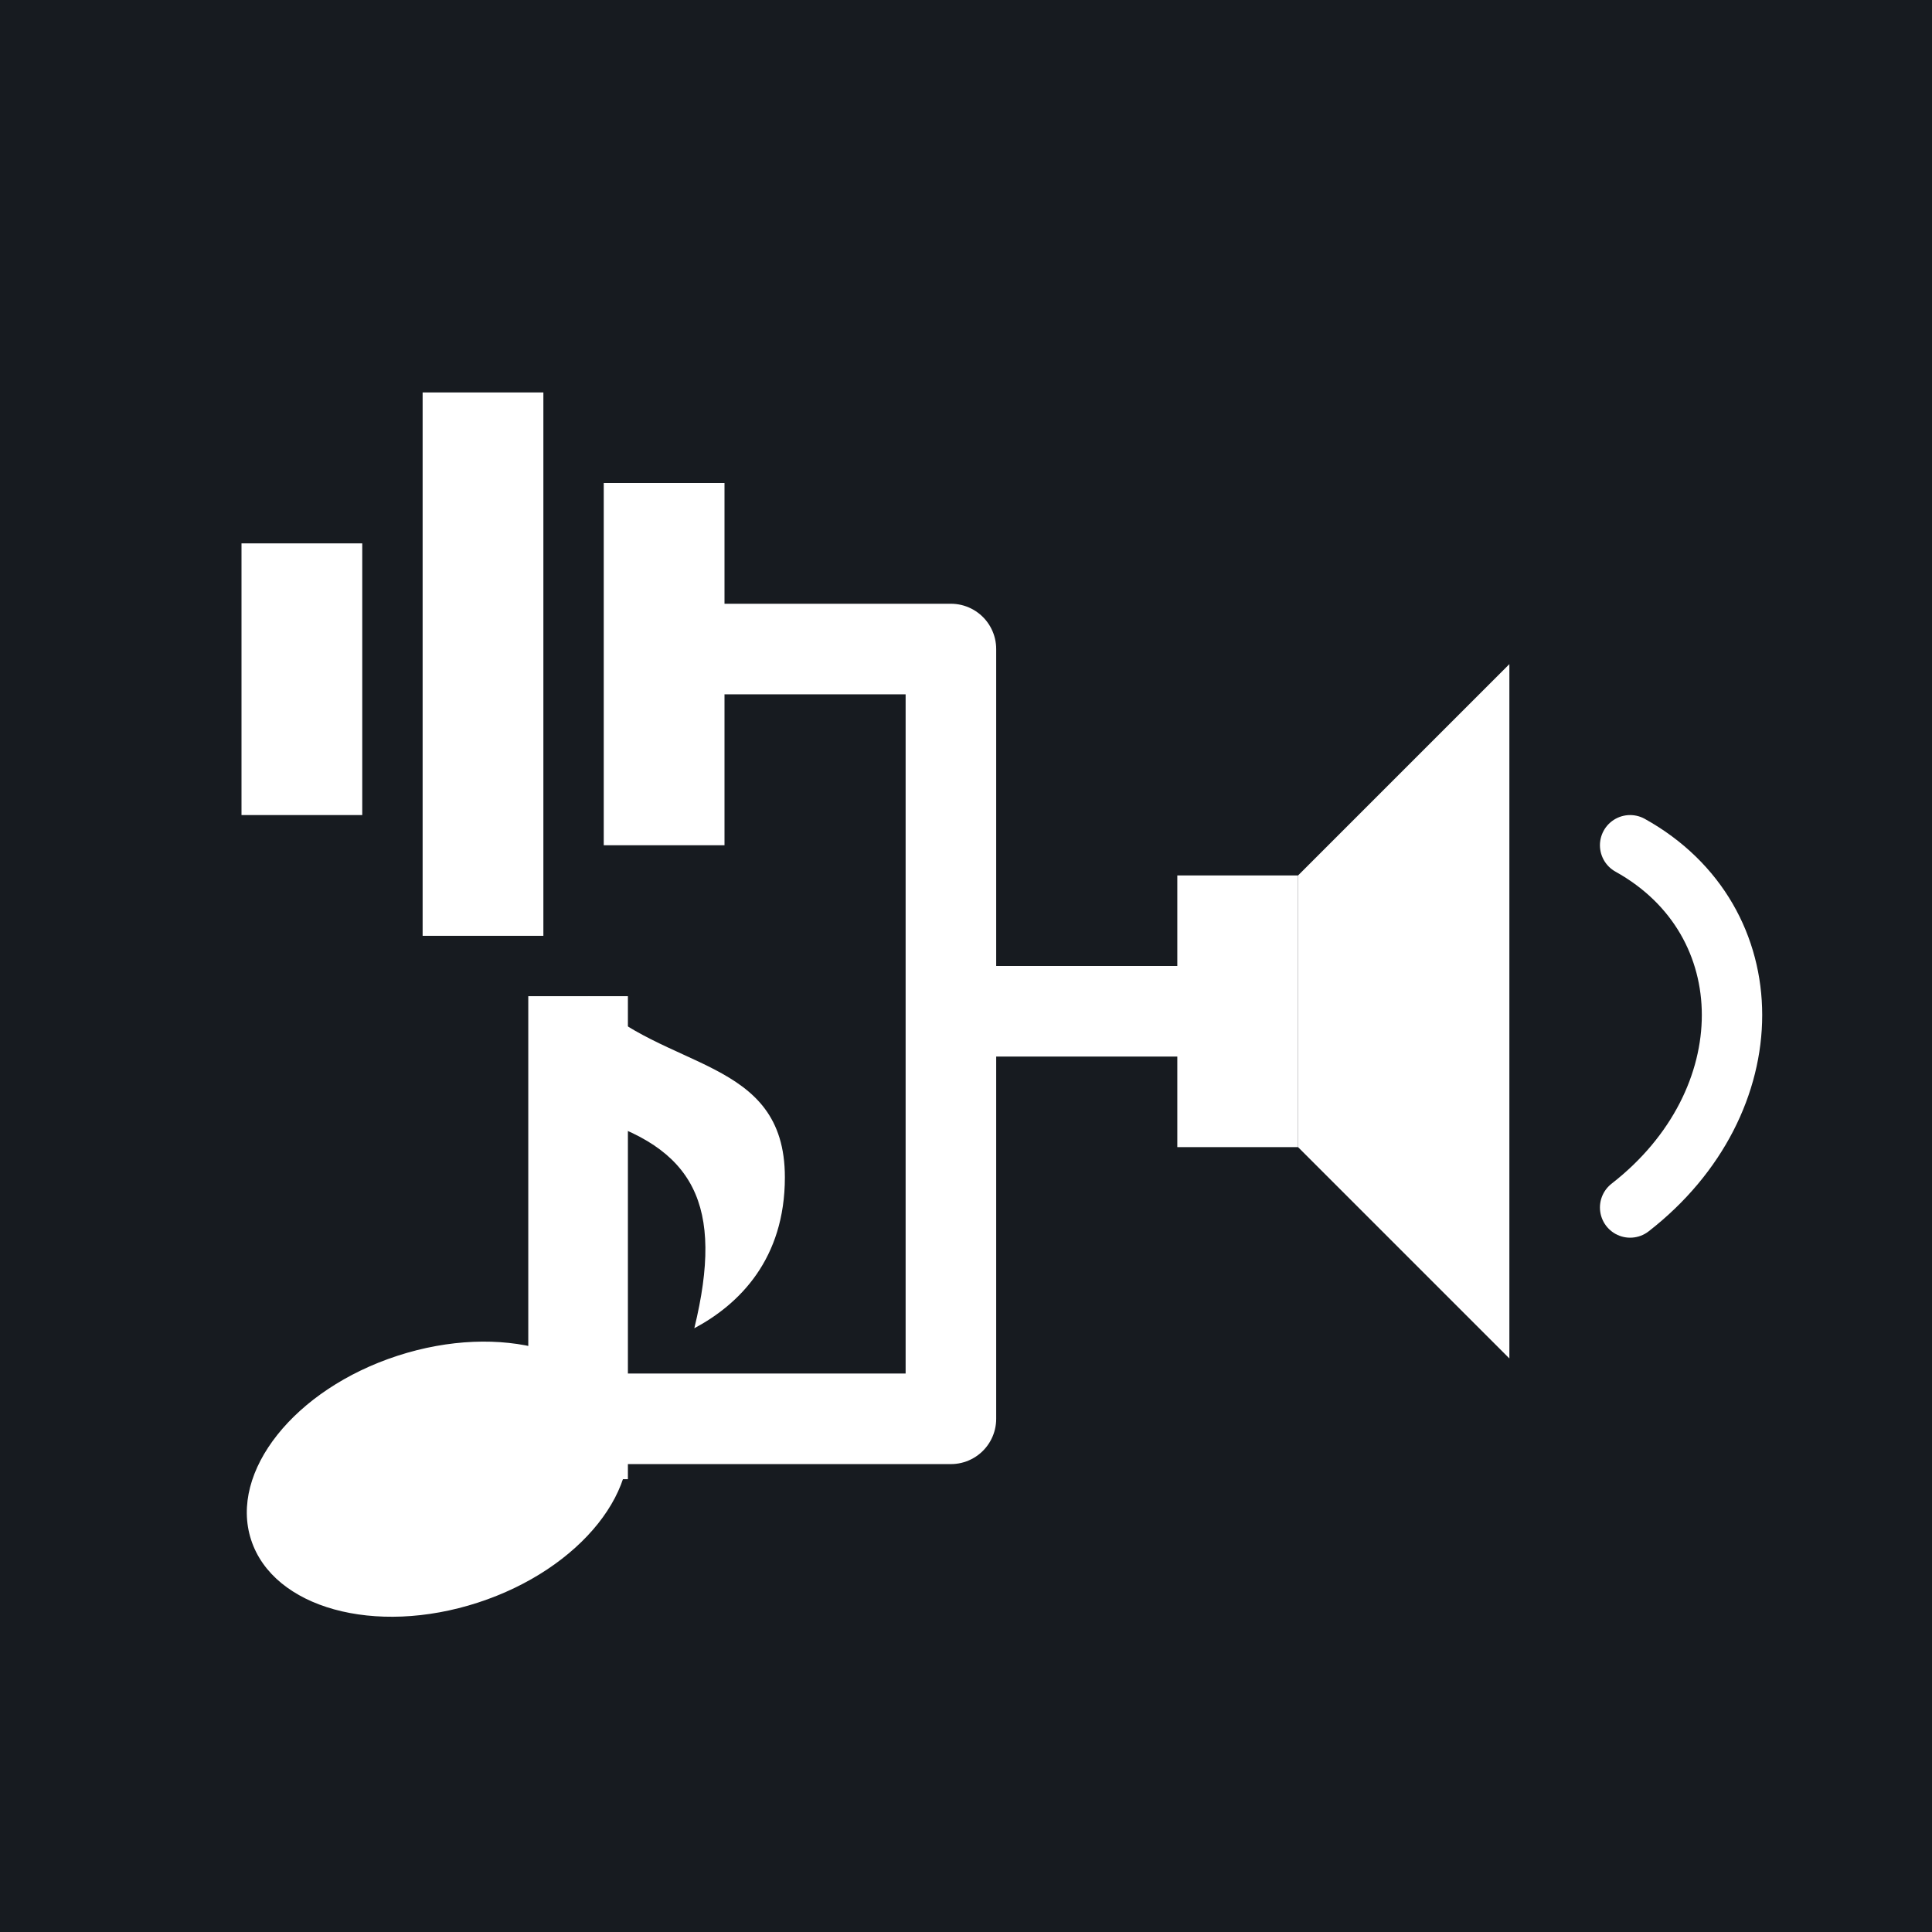
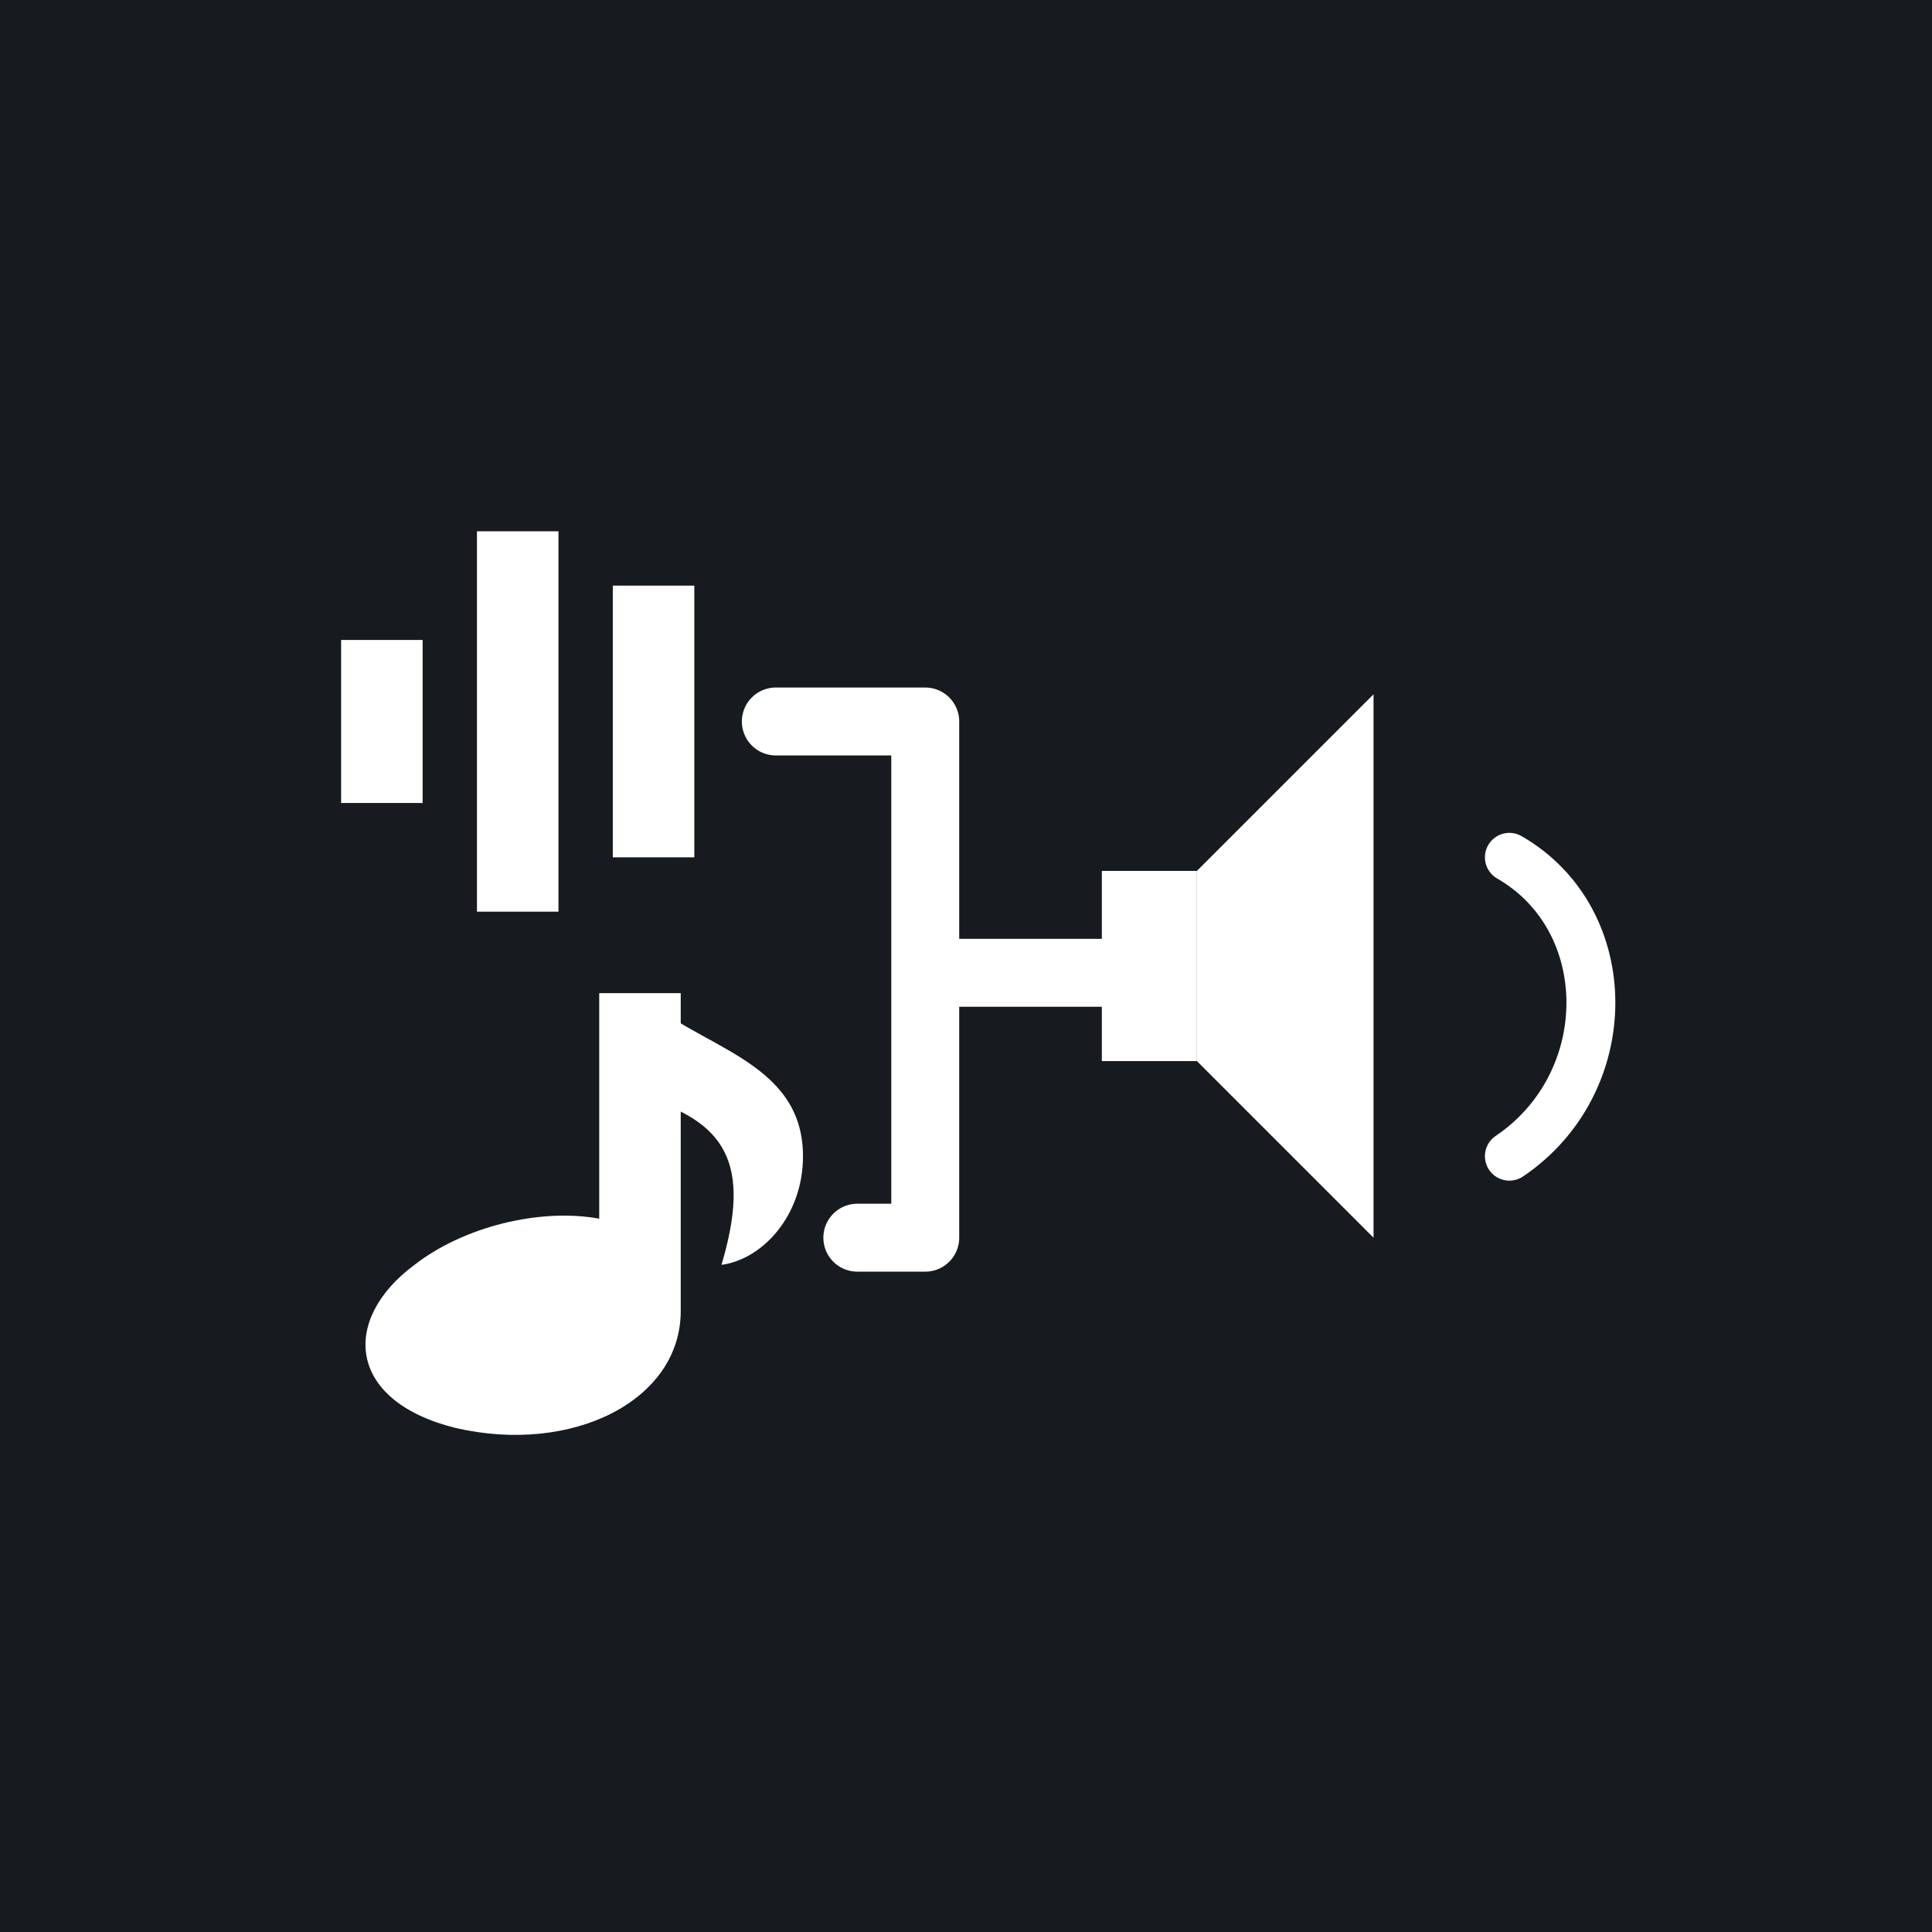
<svg xmlns="http://www.w3.org/2000/svg" width="1024" height="1024" viewBox="0 0 64 64">
  <rect width="64" height="64" fill="#171B20" />
-   <rect x="8" y="18" width="4" height="9" fill="#FFFFFF" />
-   <rect x="14" y="13" width="4" height="18" fill="#FFFFFF" />
-   <rect x="20" y="16" width="4" height="12" fill="#FFFFFF" />
-   <path d="M 24 21.5 L 31.5 21.5 L 31.5 47 L 20 47" fill="none" stroke="#FFFFFF" stroke-width="3" stroke-linecap="round" stroke-linejoin="round" />
-   <ellipse cx="14.5" cy="49" rx="6.5" ry="4.3" fill="#FFFFFF" transform="rotate(-18 14.5 49)" />
-   <rect x="17.5" y="33" width="3.3" height="16" fill="#FFFFFF" />
-   <path d="M 19.5 33 C 22 35.5 26 35 26 39 C 26 41.7 24.5 43.2 23 44 C 24 39.9 23 38 19.5 37 Z" fill="#FFFFFF" />
-   <rect x="32" y="32" width="8" height="3" fill="#FFFFFF" />
-   <rect x="39" y="29" width="4" height="9" fill="#FFFFFF" />
-   <polygon points="43,29 50,22 50,45 43,38" fill="#FFFFFF" />
-   <path d="M 54 28 C 58.5 30.5 58.5 36.5 54 40" fill="none" stroke="#FFFFFF" stroke-width="2" stroke-linecap="round" stroke-linejoin="round" />
+   <g transform="translate(3.2 3.2) scale(0.9)">
+     <rect x="9" y="20" width="3" height="6" fill="#FFFFFF" />
+     <rect x="14" y="16" width="3" height="14" fill="#FFFFFF" />
+     <rect x="19" y="18" width="3" height="10" fill="#FFFFFF" />
+     <path d="M 25 23 L 30.5 23 L 30.5 42 L 28 42" fill="none" stroke="#FFFFFF" stroke-width="2.5" stroke-linecap="round" stroke-linejoin="round" />
+     <path d="M 18.5 33 L 21.5 33 L 21.5 44.7 C 21.5 48 17.5 50 13.2 49 C 9.2 48 9 45 11.7 43 C 13.5 41.6 16.3 40.9 18.5 41.3 Z" fill="#FFFFFF" />
+     <path d="M 20 33 C 22 35 26 35.4 26 39 C 26 41.2 24.5 42.8 23 43 C 24.1 39.3 23.2 37.7 20 36.8 Z" fill="#FFFFFF" />
+     <rect x="30.5" y="31" width="7" height="2.5" fill="#FFFFFF" />
+     <rect x="37" y="28.5" width="3.5" height="7" fill="#FFFFFF" />
+     <polygon points="40.5,28.5 47,22 47,42 40.5,35.5" fill="#FFFFFF" />
+     <path d="M 52 28 C 56 30.3 56 36.3 52 39" fill="none" stroke="#FFFFFF" stroke-width="1.8" stroke-linecap="round" stroke-linejoin="round" />
+   </g>
</svg>
